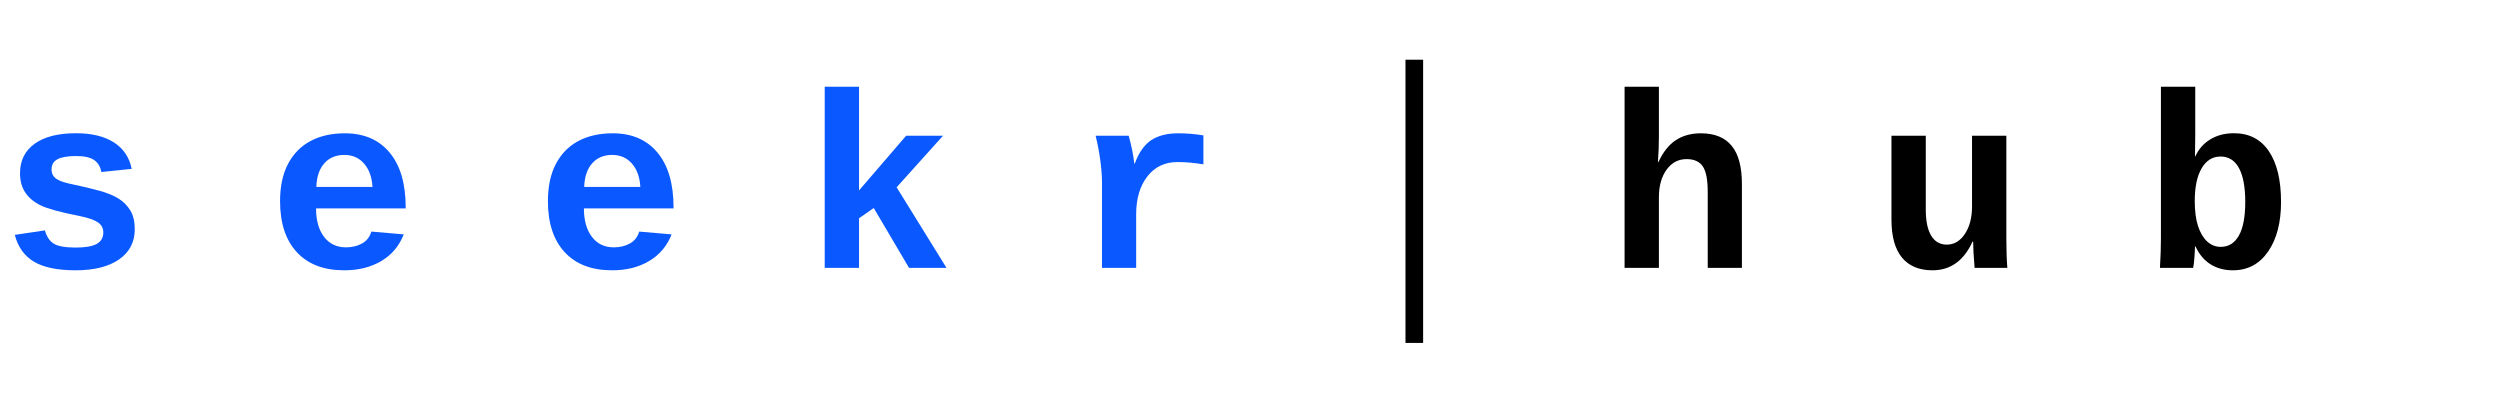
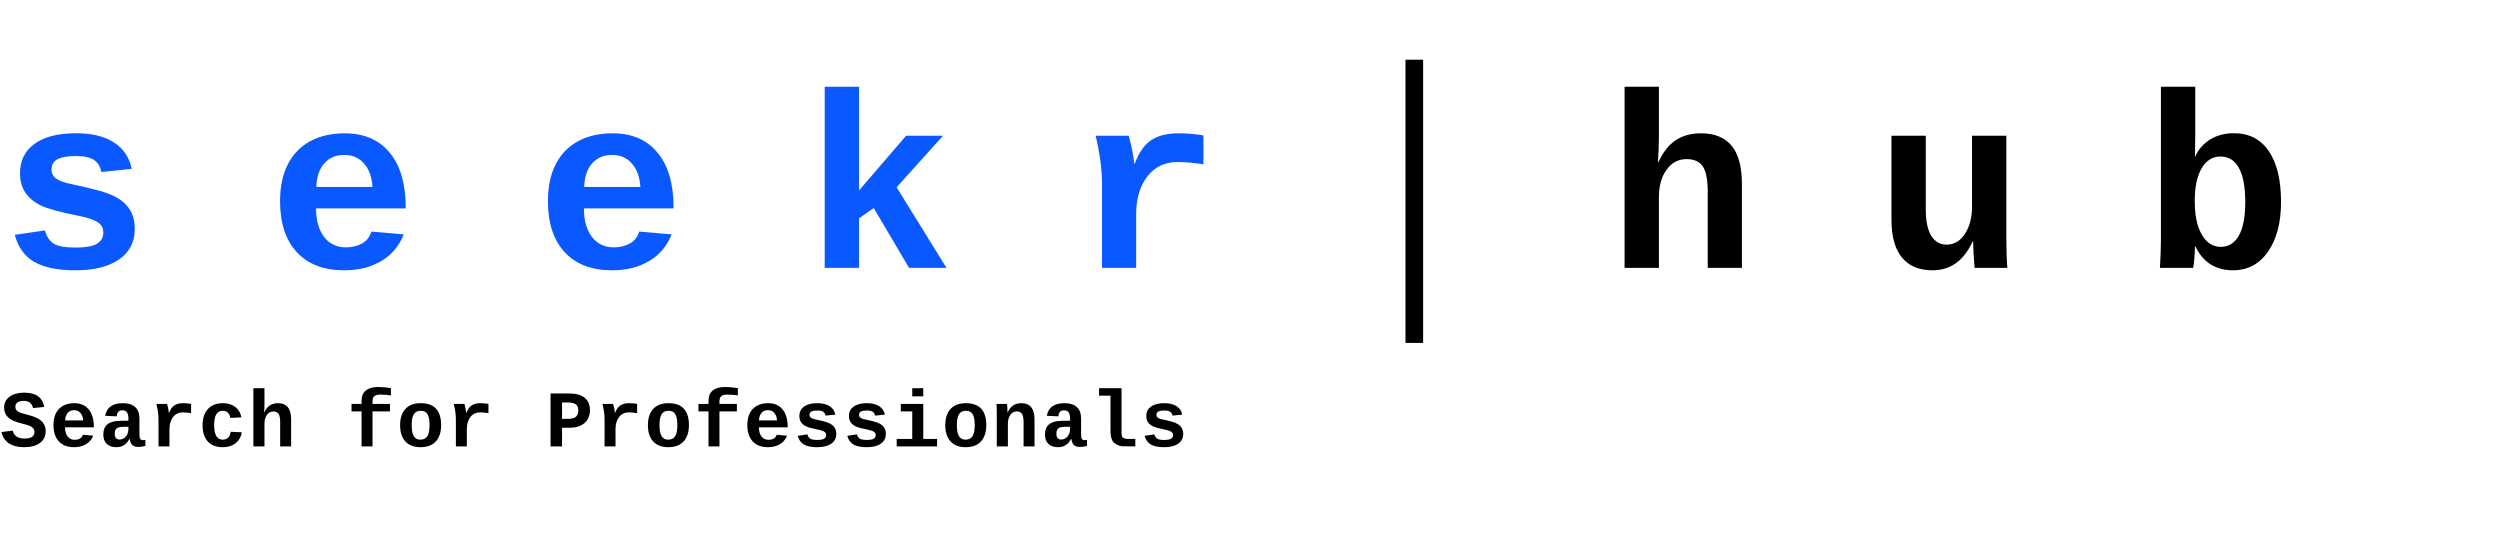
- <svg xmlns="http://www.w3.org/2000/svg" width="560" height="90" viewBox="0 0 560 90" fill="none">
+ <svg xmlns="http://www.w3.org/2000/svg" width="560" height="120" viewBox="0 0 560 120" fill="none">
  <style>
    .mono {
      font-family: "JetBrains Mono", "Fira Mono", "Courier New", monospace;
      font-weight: 700;
      font-size: 56px;
    }
    .seekr { fill:#0A58FF; }
    .divider { fill:#000000; }
    .hub { fill:#000000; }
+ 
+     .subtitle {
+       font-family: "JetBrains Mono", "Fira Mono", "Courier New", monospace;
+       font-weight: 700;
+       font-size: 18px;
+       fill: #000000;
+       letter-spacing: 0.3px;
+     }
  </style>
  <text x="0" y="60" class="mono seekr">s</text>
  <text x="60" y="60" class="mono seekr">e</text>
  <text x="120" y="60" class="mono seekr">e</text>
  <text x="180" y="60" class="mono seekr">k</text>
  <text x="240" y="60" class="mono seekr">r</text>
  <text x="300" y="60" class="mono divider">│</text>
  <text x="360" y="60" class="mono hub">h</text>
  <text x="420" y="60" class="mono hub">u</text>
  <text x="480" y="60" class="mono hub">b</text>
+   <text x="0" y="100" class="subtitle">
+     Search for Professionals
+   </text>
</svg>
